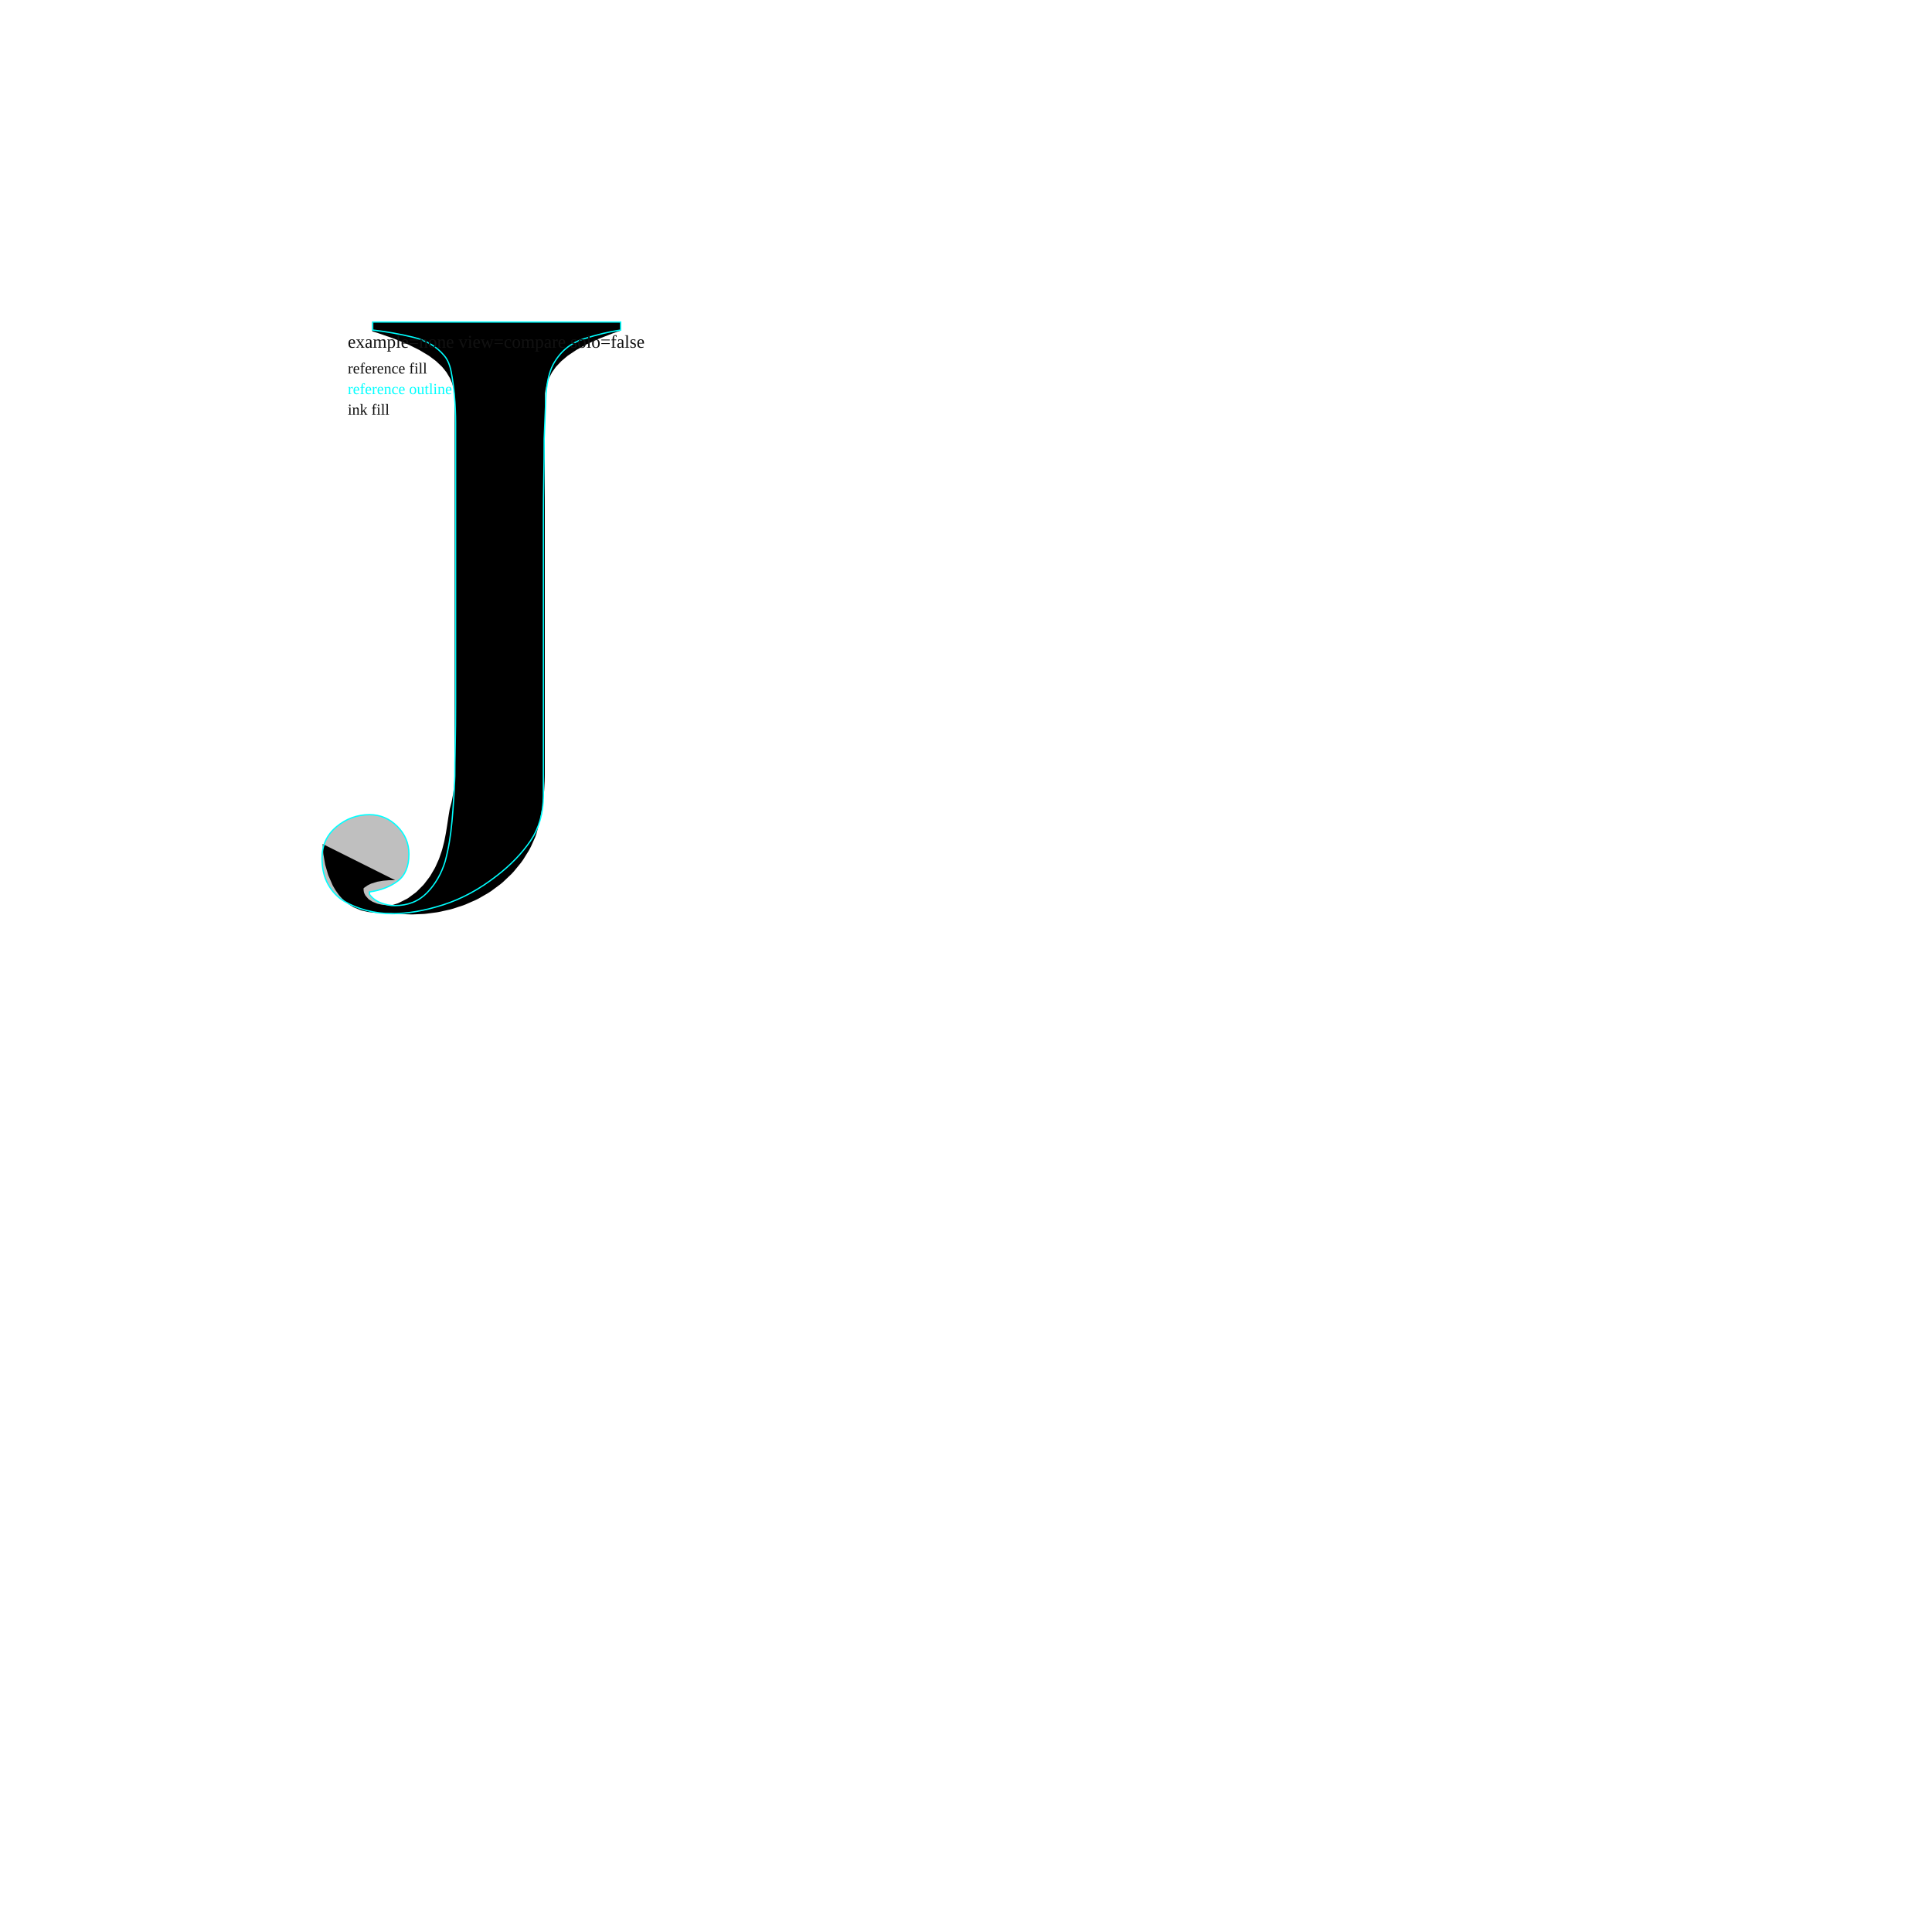
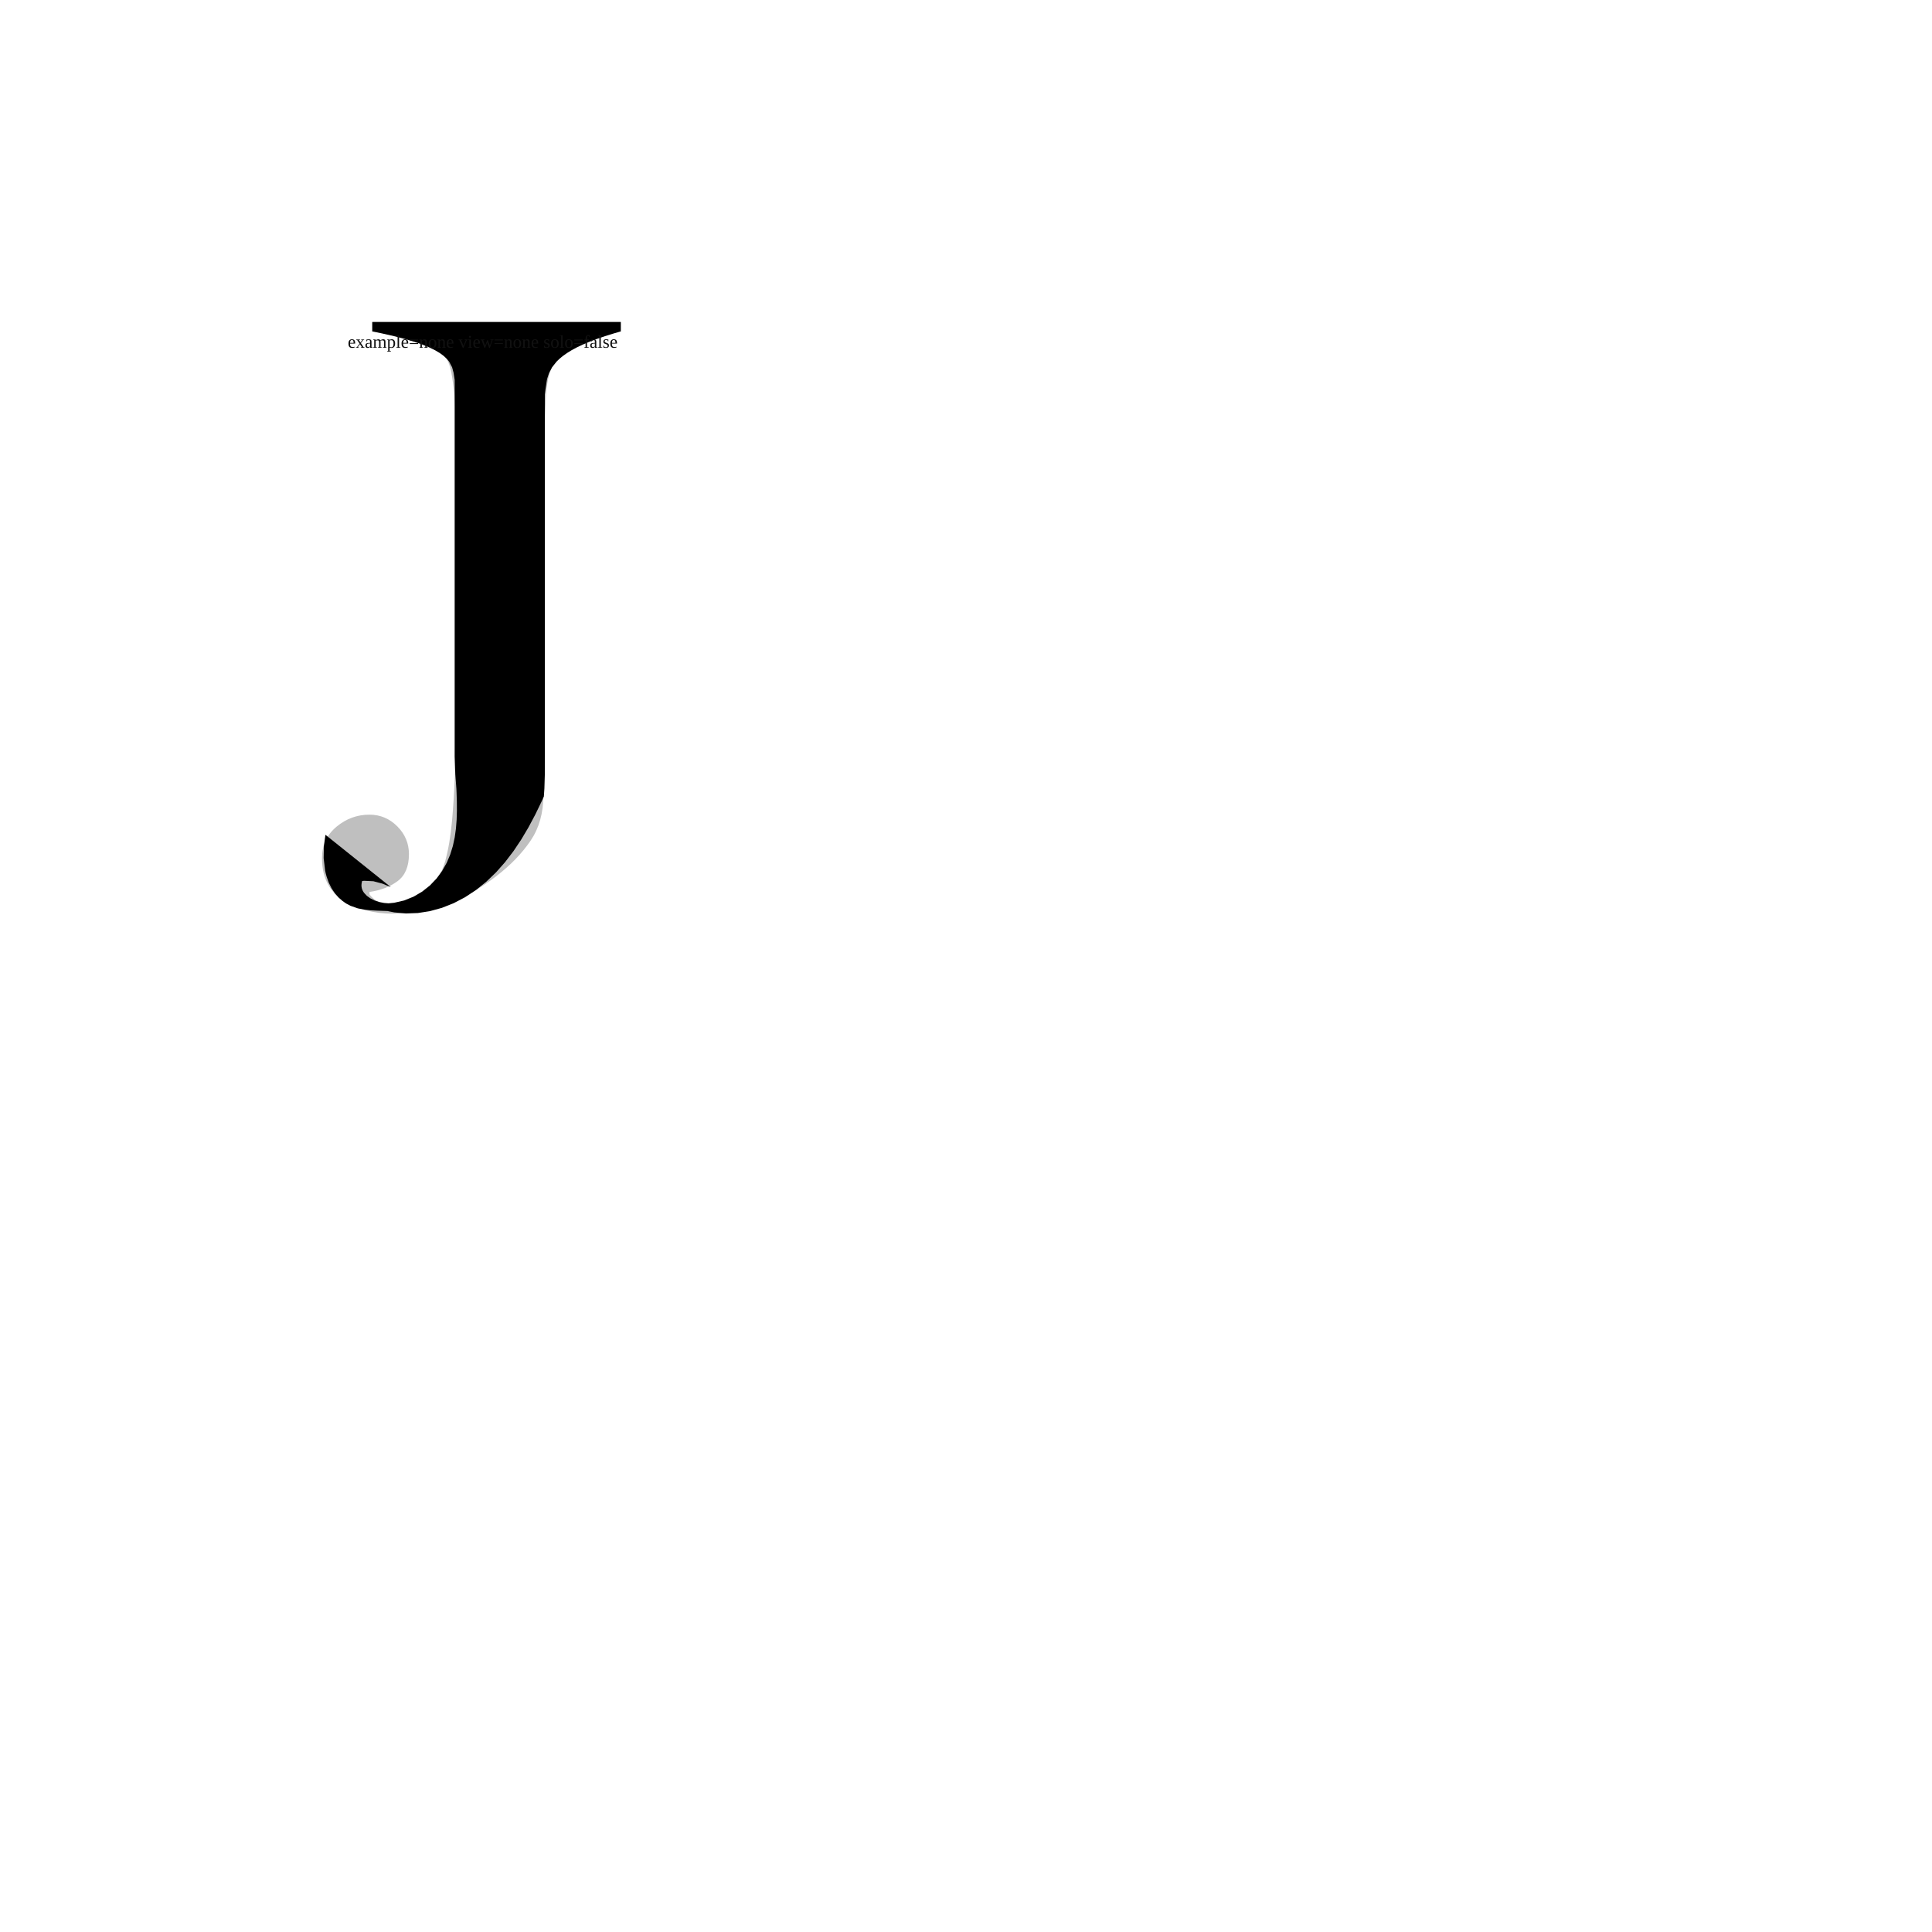
<svg xmlns="http://www.w3.org/2000/svg" width="1600" height="1600" viewBox="-250 -250 1500 1500">
  <g id="reference-fill" opacity="0.25" transform="matrix(1 0 -0 1 0 0)">
    <g transform="matrix(1,0,0,1,-723.651,-447.875)">
      <path d="M955.526,454.125L955.526,447.875L763.026,447.875L763.026,454.125C773.859,455.375 784.38,457.25 794.589,459.75C804.797,462.25 812.818,467.042 818.651,474.125C821.151,477.042 822.922,481.208 823.964,486.625C825.005,492.042 825.839,498.188 826.464,505.063C827.089,511.938 827.401,519.125 827.401,526.625L827.401,744.125C827.401,755.792 827.297,766.625 827.089,776.625C826.88,786.625 826.776,794.542 826.776,800.375C826.359,812.042 825.63,823.708 824.589,835.375C823.547,847.042 821.776,857.458 819.276,866.625C816.359,876.208 811.672,884.333 805.214,891C798.755,897.667 790.318,901 779.901,901C776.568,901 773.026,900.271 769.276,898.813C765.526,897.354 762.609,895.167 760.526,892.25L760.526,890.375C769.276,889.125 776.568,886.313 782.401,881.938C788.234,877.563 791.151,870.583 791.151,861C791.151,852.667 788.13,845.479 782.089,839.438C776.047,833.396 768.859,830.375 760.526,830.375C750.943,830.375 742.401,833.5 734.901,839.75C727.401,846 723.651,854.125 723.651,864.125C723.651,872.042 725.214,878.813 728.339,884.438C731.464,890.063 735.63,894.438 740.839,897.563C746.047,900.688 751.88,903.083 758.339,904.75C764.797,906.417 771.359,907.25 778.026,907.25C790.109,907.25 803.339,904.958 817.714,900.375C832.089,895.792 845.943,888.292 859.276,877.875C870.109,869.542 878.859,860.479 885.526,850.688C892.193,840.896 895.526,829.125 895.526,815.375L895.526,600.375C895.526,589.958 895.63,579.646 895.839,569.438C896.047,559.229 896.151,548.917 896.151,538.5C896.568,528.917 896.984,518.604 897.401,507.563C897.818,496.521 899.693,487.667 903.026,481C908.443,471 916.359,464.333 926.776,461C937.193,457.667 946.776,455.375 955.526,454.125Z" style="fill-rule:nonzero;" />
    </g>
  </g>
  <g id="stroke-ink">
-     <path d="M 0.484 405.242 L 1.048 413.155 L 2.477 421.305 L 2.537 421.567 L 4.856 429.499 L 8.322 437.425 L 8.581 437.91 L 10.494 441.14 L 12.949 444.581 L 13.576 445.357 L 13.603 445.389 L 14.271 446.173 L 15.646 447.666 L 18.51 450.336 L 19.067 450.795 L 20.86 452.159 L 24.418 454.365 L 30.239 456.769 L 30.955 456.982 L 35.702 458.041 L 40.803 458.648 L 41.585 458.705 L 45.639 458.89 L 50.314 458.93 L 51.193 458.923 L 53.991 458.877 L 54.911 459.008 L 59.568 459.533 L 60.613 459.621 L 69.121 459.965 L 70.356 459.963 L 78.959 459.59 L 80.384 459.468 L 89.022 458.359 L 90.635 458.079 L 99.225 456.188 L 101.012 455.706 L 109.447 452.984 L 111.383 452.249 L 119.531 448.664 L 121.578 447.629 L 129.289 443.177 L 131.391 441.798 L 138.504 436.518 L 140.593 434.763 L 146.948 428.735 L 148.943 426.59 L 154.398 419.933 L 156.21 417.404 L 160.647 410.273 L 162.186 407.382 L 165.52 399.95 L 166.317 397.824 L 166.641 396.723 L 168.63 389.125 L 169.401 385.665 L 170.786 378.228 L 171.333 374.603 L 172.182 367.375 L 172.503 363.604 L 172.884 356.616 L 172.981 352.721 L 172.996 351.286 L 173 346.715 L 173 343.413 L 173 334.608 L 173 325.802 L 173 316.997 L 173 308.191 L 173 299.386 L 173 290.58 L 173 281.775 L 173 277.372 L 173 272.969 L 173 264.164 L 173 255.358 L 173 246.553 L 173 237.748 L 173 228.942 L 173 220.137 L 173 211.331 L 173 202.526 L 173 193.72 L 173 184.915 L 173 176.109 L 173 167.304 L 173 158.498 L 173 149.693 L 173 140.887 L 173 138.686 L 173 132.082 L 173 123.276 L 173 114.471 L 173 105.666 L 173 96.86 L 173 88.055 L 173 79.249 L 173 70.444 L 173 69.343 L 173 61.638 L 173 60.675 L 173 56.341 L 173 55.474 L 173.458 52.833 L 173.625 52.007 L 174.739 47.673 L 176.067 44.027 L 176.365 43.339 L 178.657 39.005 L 181.321 35.222 L 181.766 34.672 L 185.847 30.338 L 190.502 26.416 L 191.051 26.004 L 197.531 21.67 L 204.893 17.611 L 205.441 17.336 L 214.932 13.002 L 225.774 8.806 L 226.159 8.668 L 229.255 7.584 L 230.047 7.314 L 230.347 7.212 L 230.847 7.043 L 232 6.657 L 232 6.501 L 232 4.334 L 232 0 L 39 0 L 39 4.334 L 39 6.501 L 39 6.657 L 39 7.043 L 39 7.212 L 39.332 7.314 L 40.208 7.584 L 43.633 8.668 L 44.059 8.806 L 56.072 13.002 L 66.615 17.336 L 67.224 17.611 L 75.426 21.67 L 82.667 26.004 L 83.281 26.416 L 88.502 30.338 L 93.096 34.672 L 93.598 35.222 L 96.609 39.005 L 99.207 43.339 L 99.546 44.027 L 101.053 47.673 L 102.309 52.007 L 102.495 52.833 L 103 55.474 L 103 56.341 L 103 60.675 L 103 61.638 L 103 69.343 L 103 70.444 L 103 79.249 L 103 88.055 L 103 96.86 L 103 105.666 L 103 114.471 L 103 123.276 L 103 132.082 L 103 138.686 L 103 140.887 L 103 149.693 L 103 158.498 L 103 167.304 L 103 176.109 L 103 184.915 L 103 193.72 L 103 202.526 L 103 211.331 L 103 220.137 L 103 228.942 L 103 237.748 L 103 246.553 L 103 255.358 L 103 264.164 L 103 272.969 L 103 277.372 L 103 281.775 L 103 290.58 L 103 299.386 L 103 308.191 L 103 316.997 L 103 325.802 L 103 334.608 L 103 343.413 L 103 346.715 L 102.997 350.814 L 102.988 351.718 L 102.928 354.149 L 102.695 358.425 L 102.502 360.688 L 102.004 364.936 L 101.689 367.024 L 100.908 371.219 L 100.482 373.131 L 99.405 377.245 L 99.233 377.832 L 99.013 379.022 L 98.296 383.288 L 98.028 385.009 L 97.359 389.456 L 97.107 391.123 L 96.358 395.807 L 96.076 397.428 L 95.106 402.376 L 94.756 403.947 L 93.417 409.152 L 92.972 410.657 L 91.122 416.07 L 90.568 417.483 L 88.079 423.012 L 87.415 424.304 L 84.183 429.815 L 83.422 430.956 L 79.373 436.277 L 78.537 437.241 L 73.63 442.163 L 72.749 442.929 L 66.982 447.201 L 66.09 447.756 L 59.505 451.072 L 58.643 451.408 L 54.668 452.676 L 53.857 452.878 L 51.371 452.869 L 50.597 452.837 L 46.584 452.423 L 43.316 451.702 L 42.718 451.524 L 39.137 450.06 L 36.41 448.287 L 36.056 447.992 L 33.751 445.367 L 32.854 443.598 L 32.553 442.666 L 32.48 442.373 L 32.271 440.82 L 32.272 440.044 L 32.298 439.657 L 32.3 439.642 L 32.935 439.11 L 35.58 437.306 L 37.838 436.182 L 38.16 436.046 L 42.988 434.554 L 47.352 433.798 L 47.493 433.78 L 51.996 433.398 L 56.833 433.416 L 0.484 405.242 Z" fill="black" stroke="none" />
-   </g>
-   <g id="reference-outline" transform="matrix(1 0 -0 1 0 0)" style="fill:none;stroke:cyan;stroke-width:1;vector-effect:non-scaling-stroke">
-     <g transform="matrix(1,0,0,1,-723.651,-447.875)">
-       <path d="M955.526,454.125L955.526,447.875L763.026,447.875L763.026,454.125C773.859,455.375 784.38,457.25 794.589,459.75C804.797,462.25 812.818,467.042 818.651,474.125C821.151,477.042 822.922,481.208 823.964,486.625C825.005,492.042 825.839,498.188 826.464,505.063C827.089,511.938 827.401,519.125 827.401,526.625L827.401,744.125C827.401,755.792 827.297,766.625 827.089,776.625C826.88,786.625 826.776,794.542 826.776,800.375C826.359,812.042 825.63,823.708 824.589,835.375C823.547,847.042 821.776,857.458 819.276,866.625C816.359,876.208 811.672,884.333 805.214,891C798.755,897.667 790.318,901 779.901,901C776.568,901 773.026,900.271 769.276,898.813C765.526,897.354 762.609,895.167 760.526,892.25L760.526,890.375C769.276,889.125 776.568,886.313 782.401,881.938C788.234,877.563 791.151,870.583 791.151,861C791.151,852.667 788.13,845.479 782.089,839.438C776.047,833.396 768.859,830.375 760.526,830.375C750.943,830.375 742.401,833.5 734.901,839.75C727.401,846 723.651,854.125 723.651,864.125C723.651,872.042 725.214,878.813 728.339,884.438C731.464,890.063 735.63,894.438 740.839,897.563C746.047,900.688 751.88,903.083 758.339,904.75C764.797,906.417 771.359,907.25 778.026,907.25C790.109,907.25 803.339,904.958 817.714,900.375C832.089,895.792 845.943,888.292 859.276,877.875C870.109,869.542 878.859,860.479 885.526,850.688C892.193,840.896 895.526,829.125 895.526,815.375L895.526,600.375C895.526,589.958 895.63,579.646 895.839,569.438C896.047,559.229 896.151,548.917 896.151,538.5C896.568,528.917 896.984,518.604 897.401,507.563C897.818,496.521 899.693,487.667 903.026,481C908.443,471 916.359,464.333 926.776,461C937.193,457.667 946.776,455.375 955.526,454.125Z" style="fill-rule:nonzero;" />
-     </g>
+     <path d="M 1.283 416.217 L 1.472 406.891 L 2.67 398.136 L 53.426 438.741 L 46.823 436.015 L 39.892 434.192 L 32.632 433.851 L 31.157 434.037 L 31.119 434.169 L 30.952 434.819 L 30.724 436.079 L 30.637 437.292 L 30.697 438.478 L 30.915 439.659 L 31.312 440.851 L 31.768 441.812 L 31.902 442.053 L 32.694 443.249 L 34.852 445.534 L 37.648 447.539 L 40.914 449.159 L 44.502 450.345 L 48.295 451.073 L 51.416 451.317 L 52.206 451.282 L 56.147 450.887 L 63.853 449.099 L 71.135 446.146 L 77.822 442.208 L 83.789 437.457 L 88.957 432.058 L 93.293 426.166 L 96.809 419.921 L 99.555 413.437 L 101.607 406.796 L 103.058 400.057 L 104.001 393.25 L 104.532 386.39 L 104.736 379.479 L 104.695 372.514 L 104.481 365.485 L 104.363 362.652 L 104.312 361.94 L 104.05 358.372 L 103.501 351.175 L 103 337.367 L 103 333.853 L 103 316.281 L 103 281.139 L 103 140.57 L 103 70.285 L 103 56.228 L 103 52.714 L 103 44.982 L 102.843 43.928 L 102.184 39.535 L 101.018 35.142 L 98.683 30.75 L 96.868 28.553 L 94.513 26.357 L 91.533 24.16 L 87.846 21.964 L 83.368 19.768 L 78.017 17.571 L 71.709 15.375 L 64.363 13.178 L 55.894 10.982 L 46.22 8.786 L 40.905 7.687 L 39.524 7.413 L 39 7.31 L 39 7.276 L 39 7.138 L 39 6.589 L 39 4.393 L 39 0 L 232 0 L 232 4.393 L 232 6.589 L 232 7.138 L 232 7.276 L 232 7.31 L 231.627 7.413 L 230.645 7.687 L 226.828 8.786 L 219.726 10.982 L 213.304 13.178 L 207.525 15.375 L 202.355 17.571 L 197.758 19.768 L 193.699 21.964 L 190.141 24.16 L 187.05 26.357 L 184.39 28.553 L 182.125 30.75 L 178.641 35.142 L 176.312 39.535 L 174.856 43.928 L 174.604 44.982 L 173.423 52.714 L 173 56.228 L 173 70.285 L 173 140.57 L 173 281.139 L 173 316.281 L 173 333.853 L 173 337.367 L 172.994 351.678 L 172.676 362.109 L 172.322 367.378 L 172.235 368.435 L 170.37 372.525 L 165.506 382.573 L 160.309 392.34 L 154.717 401.772 L 148.678 410.803 L 142.149 419.347 L 135.104 427.308 L 127.543 434.579 L 119.492 441.056 L 111.008 446.642 L 102.168 451.263 L 93.065 454.863 L 83.8 457.408 L 74.478 458.868 L 65.215 459.212 L 56.148 458.386 L 51.748 457.508 L 50.883 457.293 L 47.348 457.178 L 42.835 457.028 L 38.141 456.783 L 33.17 456.284 L 27.814 455.255 L 22.019 453.221 L 18.992 451.616 L 18.382 451.236 L 15.926 449.506 L 12.877 446.829 L 9.988 443.536 L 7.412 439.663 L 5.265 435.328 L 3.601 430.684 L 2.949 428.294 L 2.833 427.813 L 2.412 425.88 L 1.283 416.217 Z" fill="black" stroke="none" />
  </g>
  <g id="debug-overlays">

  </g>
-   <text x="20" y="20" font-size="14" fill="#111">example=none view=compare solo=false</text>
-   <g id="debug-legend">
-     <text x="20" y="40" font-size="12" fill="#111">reference fill</text>
-     <text x="20" y="56" font-size="12" fill="cyan">reference outline</text>
-     <text x="20" y="72" font-size="12" fill="#111">ink fill</text>
-   </g>
+   <text x="20" y="20" font-size="14" fill="#111">example=none view=none solo=false</text>
</svg>
